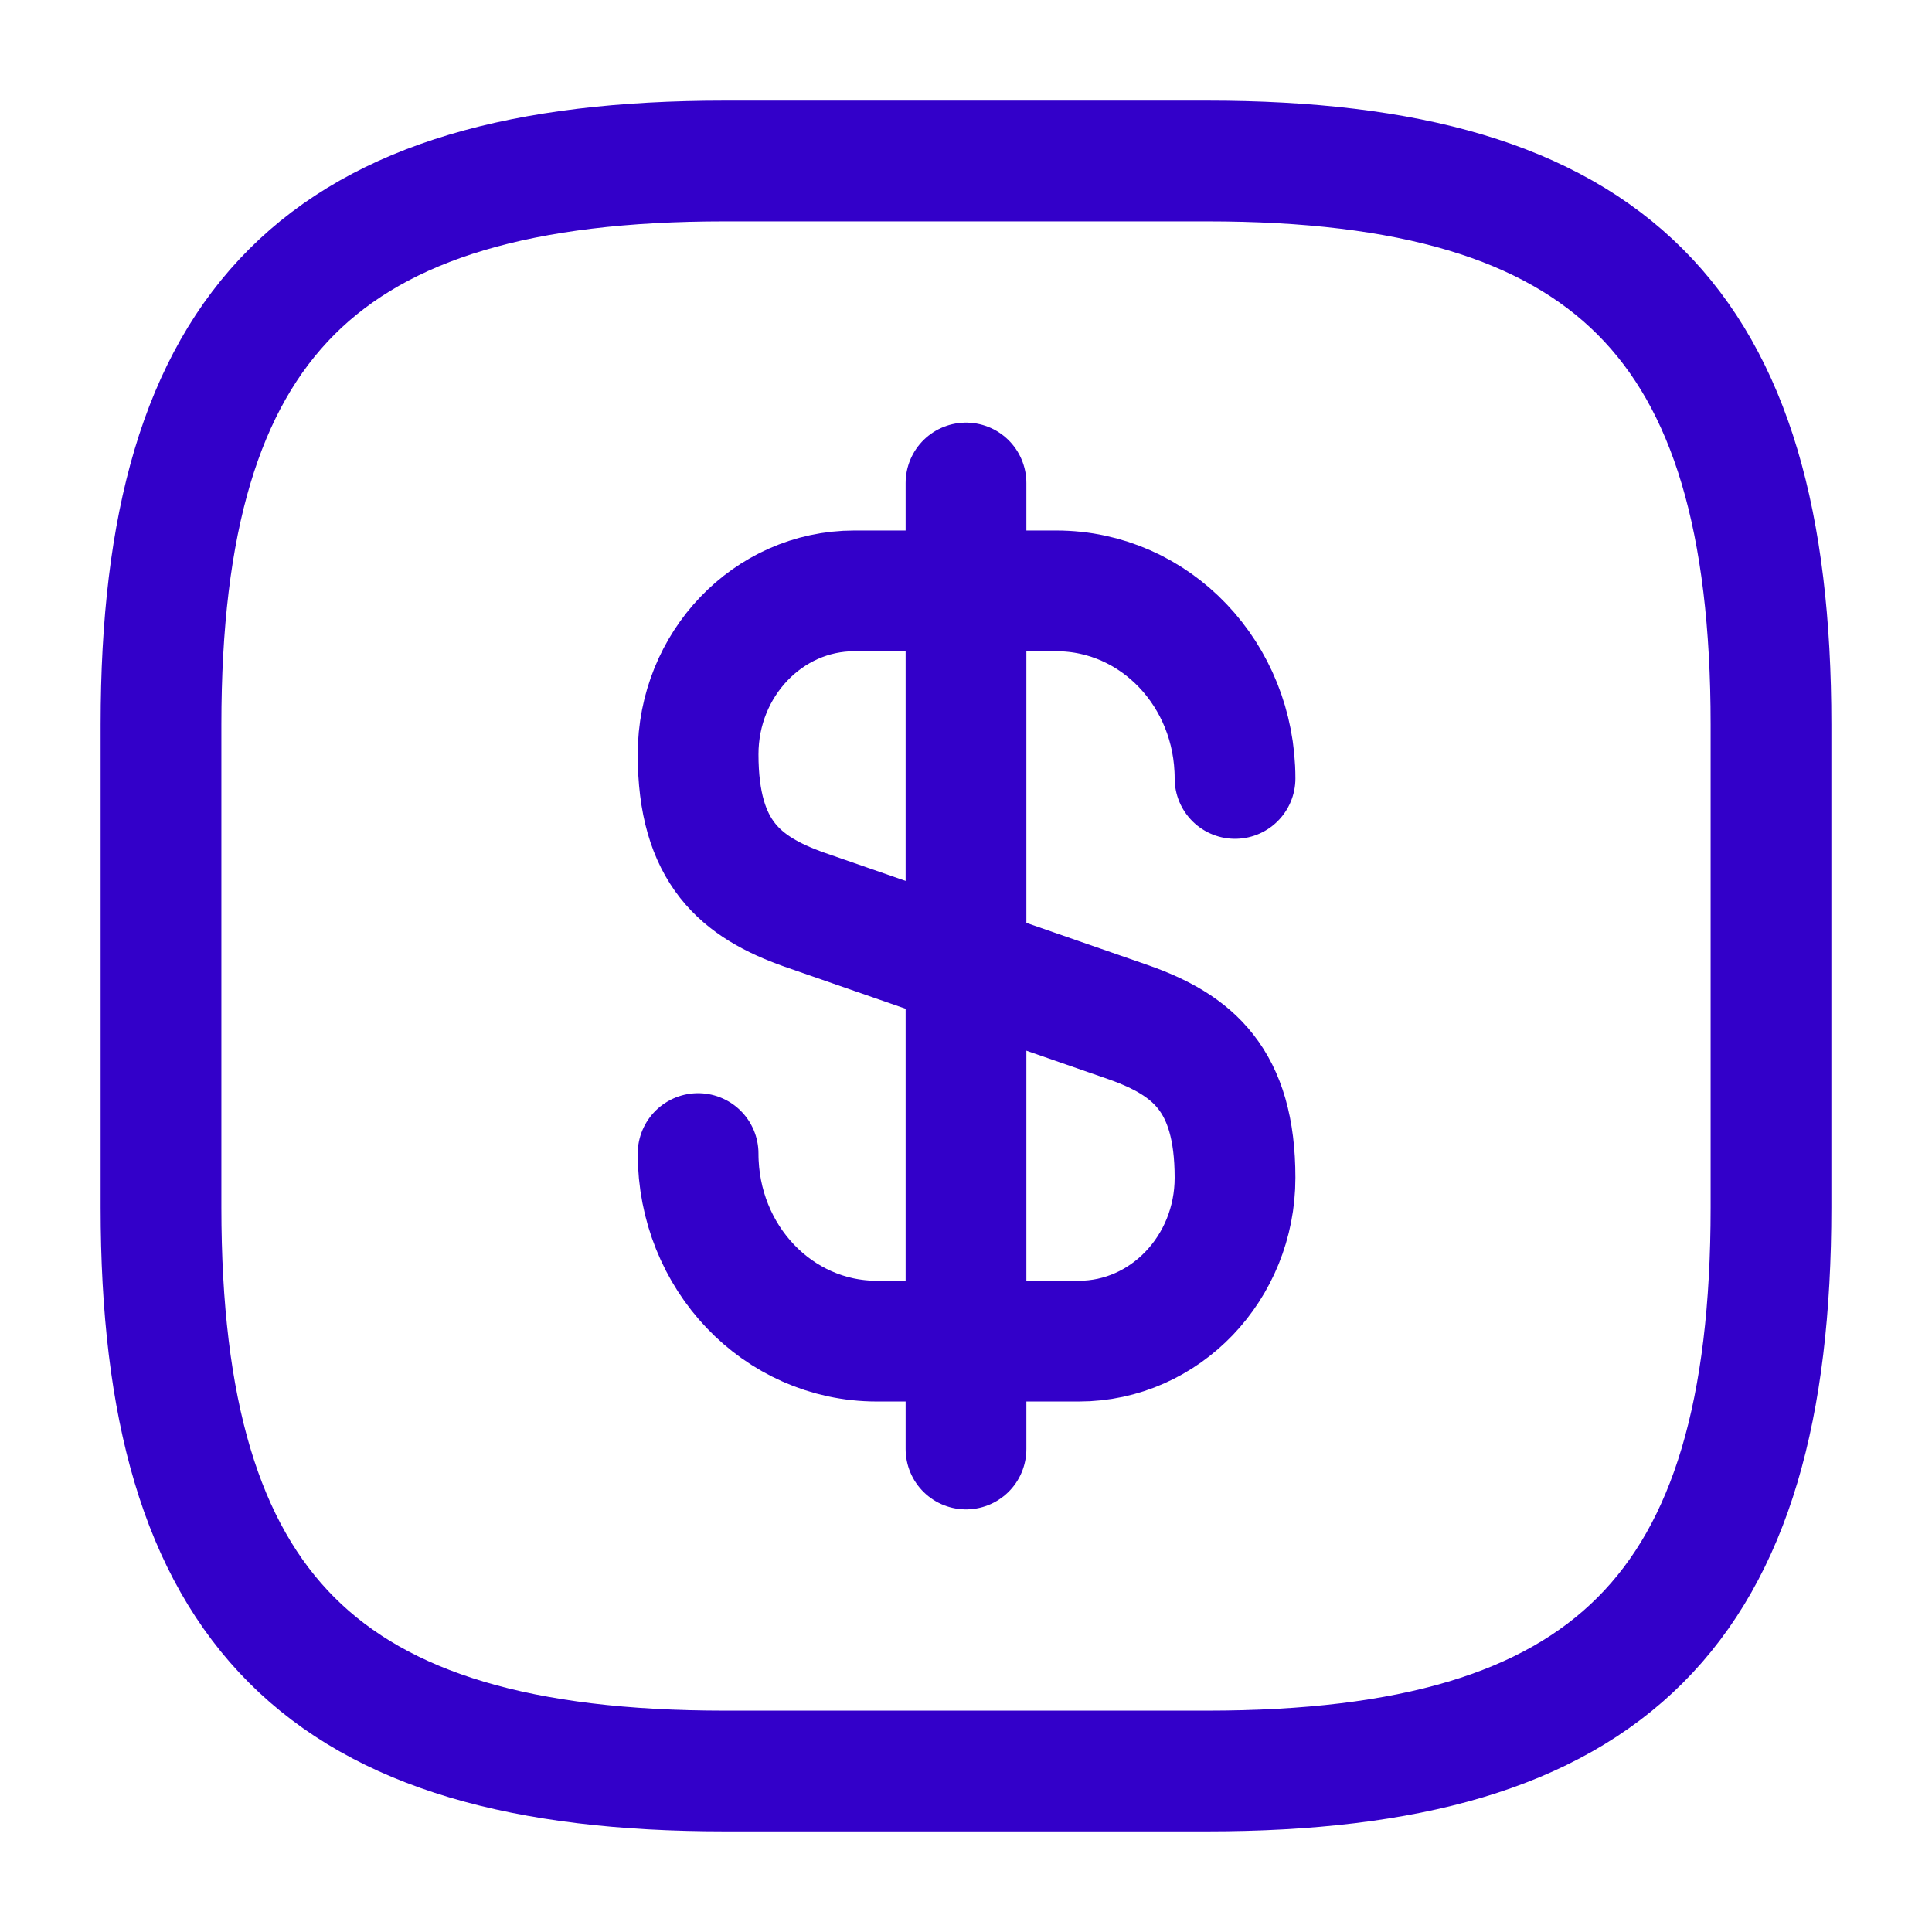
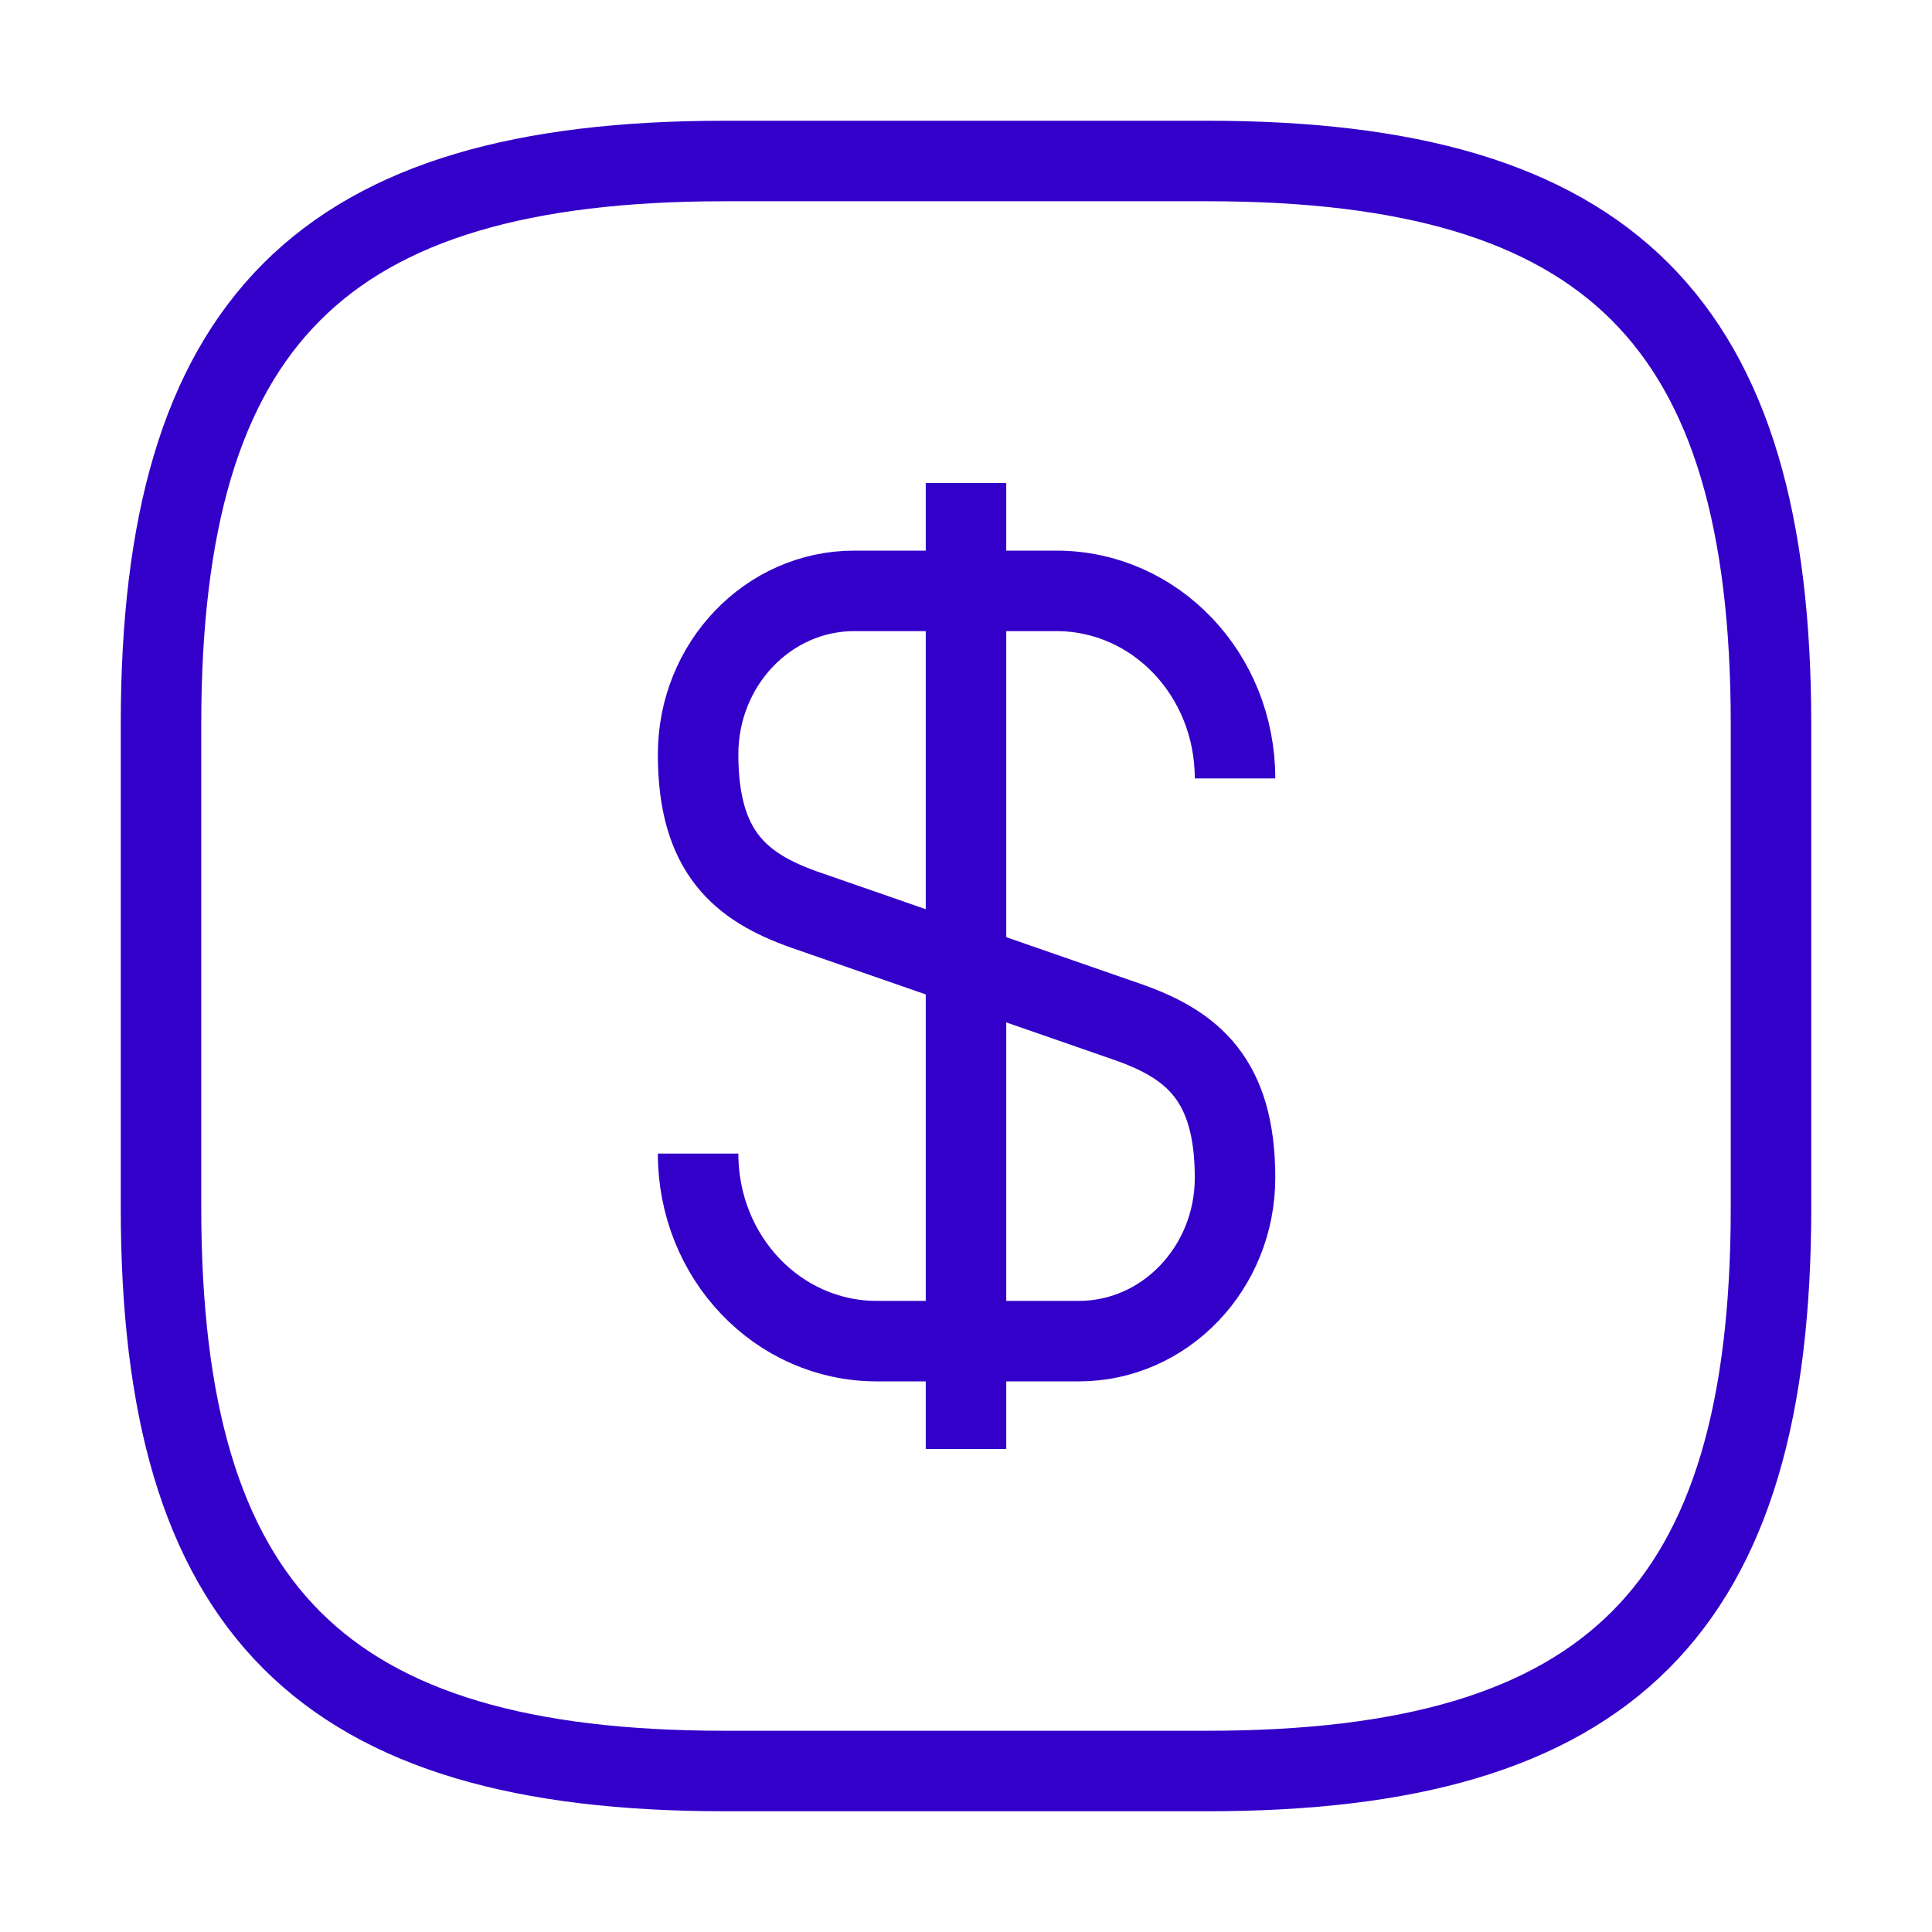
<svg xmlns="http://www.w3.org/2000/svg" width="24" height="24" viewBox="0 0 24 24" fill="none">
-   <path d="M8.672 14.33C8.672 15.62 9.662 16.66 10.892 16.66H13.402C14.472 16.66 15.342 15.75 15.342 14.63C15.342 13.41 14.812 12.98 14.022 12.7L9.992 11.3C9.202 11.02 8.672 10.59 8.672 9.37C8.672 8.25 9.542 7.34 10.612 7.34H13.122C14.352 7.34 15.342 8.38 15.342 9.67" stroke="#3300C9" stroke-width="1.5" stroke-linecap="round" stroke-linejoin="round" />
-   <path d="M12 6V18" stroke="#3300C9" stroke-width="1.5" stroke-linecap="round" stroke-linejoin="round" />
-   <path d="M15 22H9C4 22 2 20 2 15V9C2 4 4 2 9 2H15C20 2 22 4 22 9V15C22 20 20 22 15 22Z" stroke="#3300C9" stroke-width="1.5" stroke-linecap="round" stroke-linejoin="round" />
+   <path d="M8.672 14.33C8.672 15.62 9.662 16.66 10.892 16.66H13.402C14.472 16.66 15.342 15.75 15.342 14.63C15.342 13.41 14.812 12.98 14.022 12.7L9.992 11.3C9.202 11.02 8.672 10.59 8.672 9.37C8.672 8.25 9.542 7.34 10.612 7.34H13.122C14.352 7.34 15.342 8.38 15.342 9.67" stroke="#3300C9" strokeWidth="1.5" strokeLinecap="round" strokeLinejoin="round" />
+   <path d="M12 6V18" stroke="#3300C9" strokeWidth="1.5" strokeLinecap="round" strokeLinejoin="round" />
+   <path d="M15 22H9C4 22 2 20 2 15V9C2 4 4 2 9 2H15C20 2 22 4 22 9V15C22 20 20 22 15 22Z" stroke="#3300C9" strokeWidth="1.5" strokeLinecap="round" strokeLinejoin="round" />
</svg>
